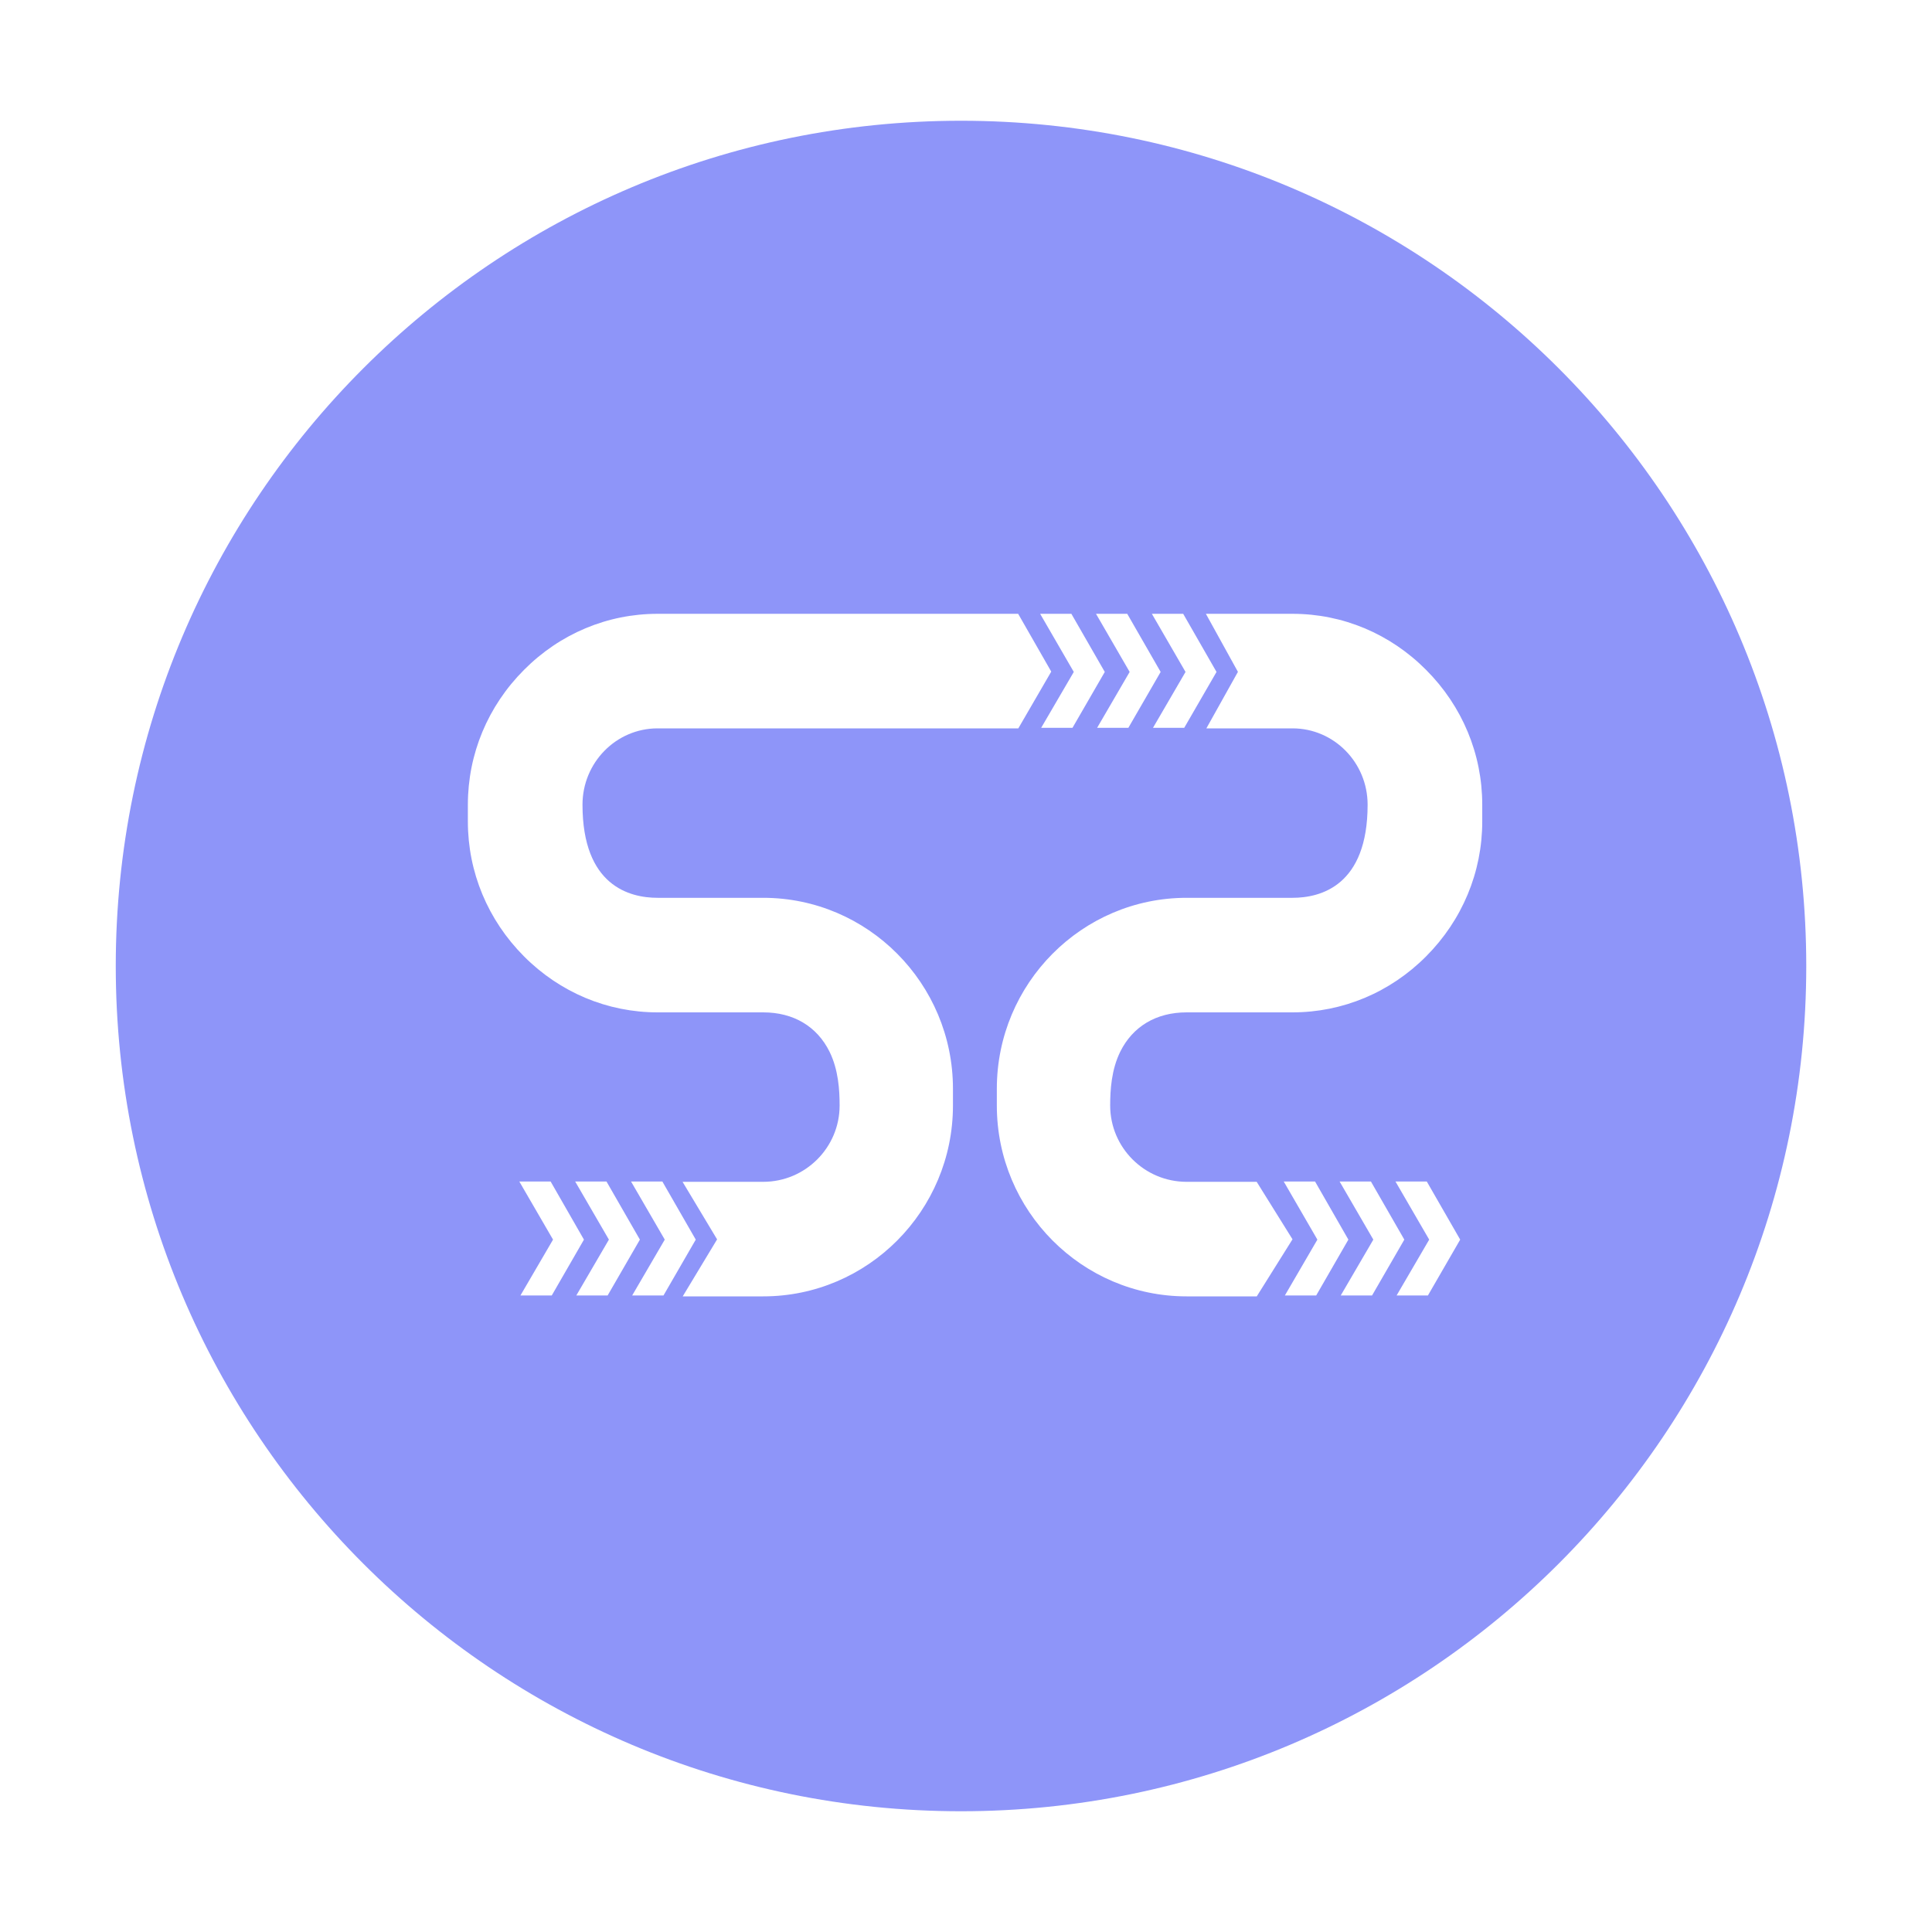
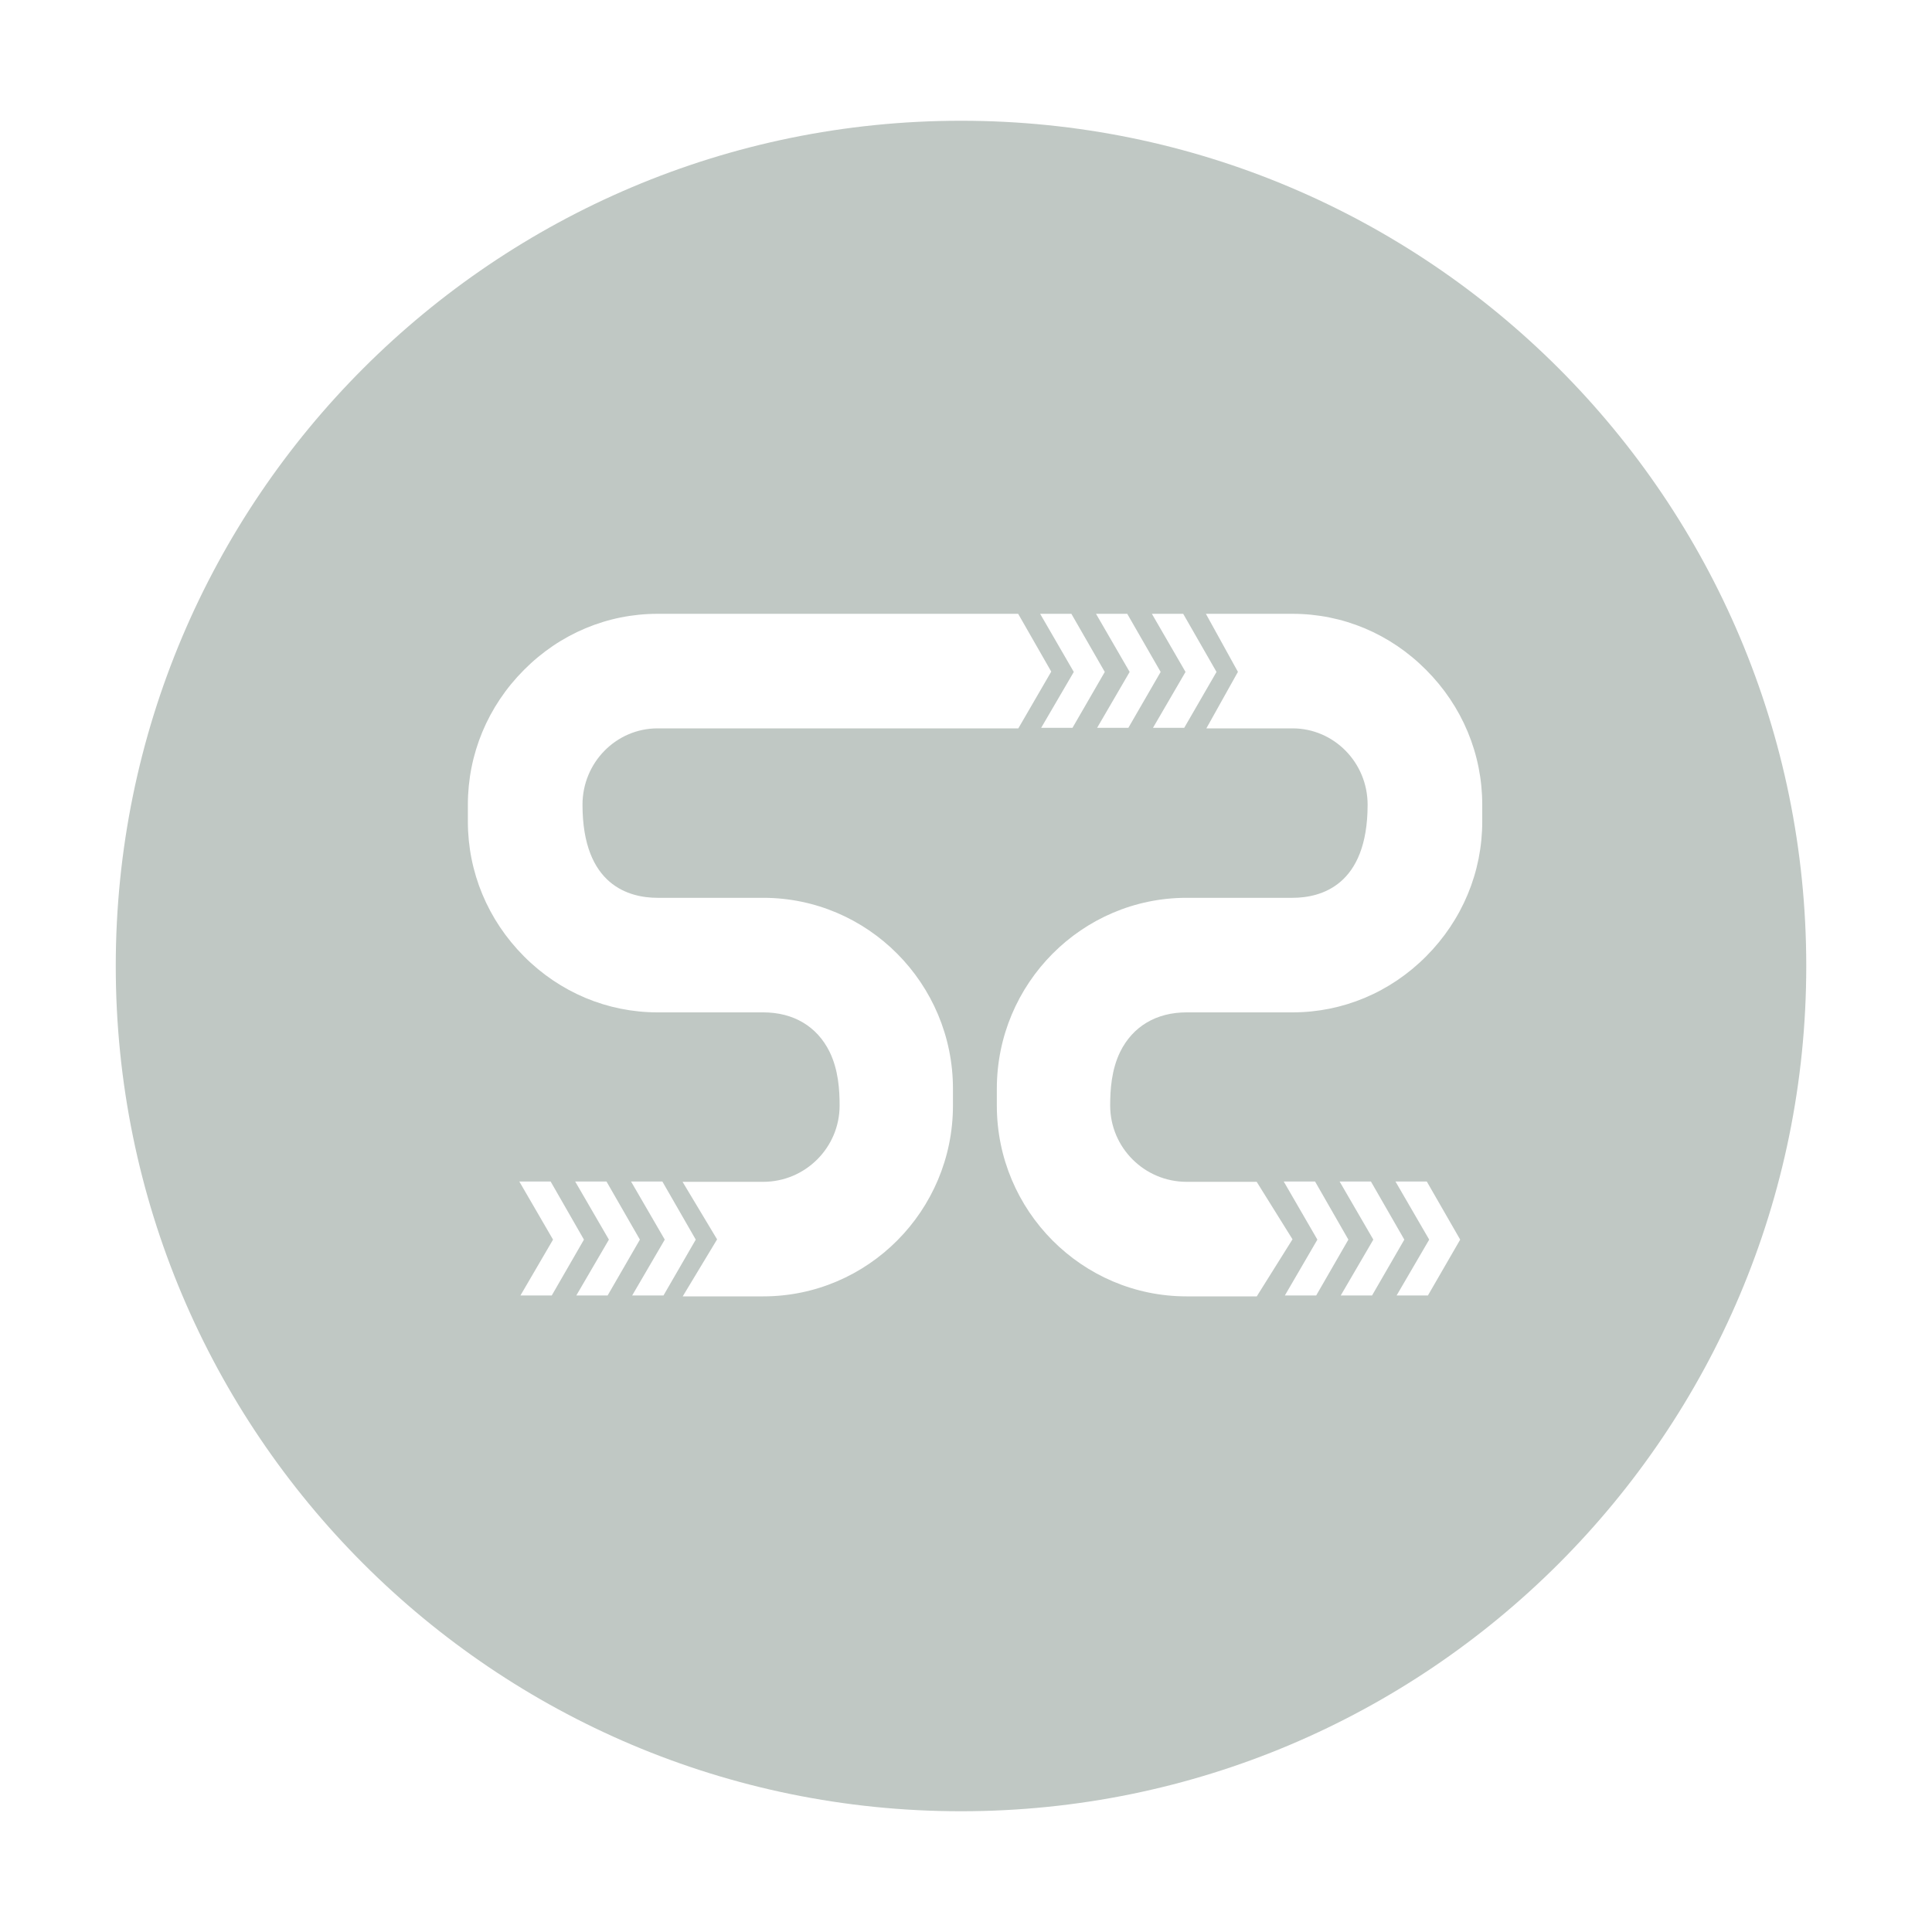
<svg xmlns="http://www.w3.org/2000/svg" width="24" height="24" viewBox="0 0 24 24" fill="none">
-   <path fill-rule="evenodd" clip-rule="evenodd" d="M11.938 22.5C17.736 22.5 22.438 17.799 22.438 12C22.438 6.201 17.736 1.5 11.938 1.5C6.139 1.5 1.438 6.201 1.438 12C1.438 17.799 6.139 22.5 11.938 22.5ZM8.908 15.396L8.481 16.104H9.481C10.78 16.104 11.838 15.041 11.838 13.733V13.525C11.838 12.217 10.78 11.153 9.481 11.153H8.169C7.82 11.153 7.236 11.003 7.236 9.996C7.236 9.473 7.654 9.048 8.169 9.048H12.65L13.059 8.343L12.648 7.625H8.169C7.546 7.625 6.956 7.872 6.509 8.322C6.06 8.772 5.812 9.367 5.812 9.996V10.205C5.812 10.834 6.06 11.429 6.509 11.88C6.956 12.329 7.546 12.576 8.169 12.576H9.481C9.857 12.576 10.149 12.75 10.305 13.065C10.415 13.289 10.43 13.54 10.43 13.733C10.43 14.256 10.004 14.681 9.481 14.681H8.479L8.908 15.396ZM14.74 16.104C13.441 16.104 12.383 15.041 12.383 13.733V13.525C12.383 12.217 13.441 11.153 14.74 11.153H16.056C16.405 11.153 16.989 11.003 16.989 9.996C16.989 9.473 16.571 9.048 16.056 9.048H14.986L15.378 8.346L14.98 7.625H16.056C16.679 7.625 17.269 7.872 17.716 8.322C18.165 8.772 18.413 9.367 18.413 9.996V10.205C18.413 10.834 18.165 11.429 17.716 11.88C17.269 12.329 16.679 12.576 16.056 12.576H14.74C14.364 12.576 14.072 12.75 13.916 13.065C13.806 13.289 13.791 13.54 13.791 13.733C13.791 14.256 14.217 14.681 14.74 14.681H15.611L16.056 15.395L15.612 16.104H14.74V16.104ZM12.921 7.625L13.339 8.347L12.934 9.041H13.323L13.724 8.347L13.309 7.625H12.921ZM6.87 15.399L6.451 14.677H6.84L7.254 15.399L6.854 16.093H6.465L6.87 15.399ZM15.947 14.677L16.365 15.399L15.961 16.093H16.35L16.75 15.399L16.336 14.677H15.947ZM14.033 8.347L13.615 7.625H14.003L14.418 8.347L14.017 9.041H13.629L14.033 8.347ZM7.145 14.677L7.564 15.399L7.159 16.093H7.548L7.949 15.399L7.534 14.677H7.145ZM17.06 15.399L16.641 14.677H17.03L17.445 15.399L17.044 16.093H16.655L17.06 15.399ZM14.309 7.625L14.727 8.347L14.323 9.041H14.711L15.112 8.347L14.698 7.625H14.309ZM8.258 15.399L7.839 14.677H8.228L8.643 15.399L8.242 16.093H7.853L8.258 15.399ZM17.335 14.677L17.754 15.399L17.349 16.093H17.738L18.139 15.399L17.724 14.677H17.335Z" fill="#8E95F9" />
+   <path fill-rule="evenodd" clip-rule="evenodd" d="M11.938 22.5C17.736 22.5 22.438 17.799 22.438 12C22.438 6.201 17.736 1.5 11.938 1.5C6.139 1.5 1.438 6.201 1.438 12C1.438 17.799 6.139 22.5 11.938 22.5ZM8.908 15.396L8.481 16.104H9.481C10.78 16.104 11.838 15.041 11.838 13.733V13.525C11.838 12.217 10.78 11.153 9.481 11.153H8.169C7.82 11.153 7.236 11.003 7.236 9.996C7.236 9.473 7.654 9.048 8.169 9.048H12.65L13.059 8.343L12.648 7.625H8.169C7.546 7.625 6.956 7.872 6.509 8.322C6.06 8.772 5.812 9.367 5.812 9.996V10.205C5.812 10.834 6.06 11.429 6.509 11.88C6.956 12.329 7.546 12.576 8.169 12.576H9.481C9.857 12.576 10.149 12.75 10.305 13.065C10.415 13.289 10.43 13.54 10.43 13.733C10.43 14.256 10.004 14.681 9.481 14.681H8.479L8.908 15.396ZM14.74 16.104C13.441 16.104 12.383 15.041 12.383 13.733V13.525C12.383 12.217 13.441 11.153 14.74 11.153H16.056C16.405 11.153 16.989 11.003 16.989 9.996C16.989 9.473 16.571 9.048 16.056 9.048H14.986L15.378 8.346L14.98 7.625H16.056C16.679 7.625 17.269 7.872 17.716 8.322C18.165 8.772 18.413 9.367 18.413 9.996V10.205C18.413 10.834 18.165 11.429 17.716 11.88C17.269 12.329 16.679 12.576 16.056 12.576H14.74C14.364 12.576 14.072 12.75 13.916 13.065C13.806 13.289 13.791 13.54 13.791 13.733C13.791 14.256 14.217 14.681 14.74 14.681H15.611L16.056 15.395L15.612 16.104H14.74V16.104ZM12.921 7.625L13.339 8.347L12.934 9.041H13.323L13.724 8.347L13.309 7.625H12.921ZM6.87 15.399L6.451 14.677H6.84L7.254 15.399L6.854 16.093H6.465L6.87 15.399ZM15.947 14.677L16.365 15.399L15.961 16.093H16.35L16.75 15.399L16.336 14.677H15.947ZM14.033 8.347L13.615 7.625H14.003L14.418 8.347L14.017 9.041H13.629L14.033 8.347ZM7.145 14.677L7.564 15.399L7.159 16.093H7.548L7.949 15.399L7.534 14.677H7.145ZM17.06 15.399L16.641 14.677H17.03L17.445 15.399L17.044 16.093H16.655L17.06 15.399ZM14.309 7.625L14.727 8.347L14.323 9.041H14.711L15.112 8.347L14.698 7.625H14.309ZM8.258 15.399L7.839 14.677H8.228L8.643 15.399L8.242 16.093H7.853L8.258 15.399ZM17.335 14.677L17.754 15.399L17.349 16.093H17.738L18.139 15.399L17.724 14.677H17.335Z" fill="#C0C8C4" />
</svg>
